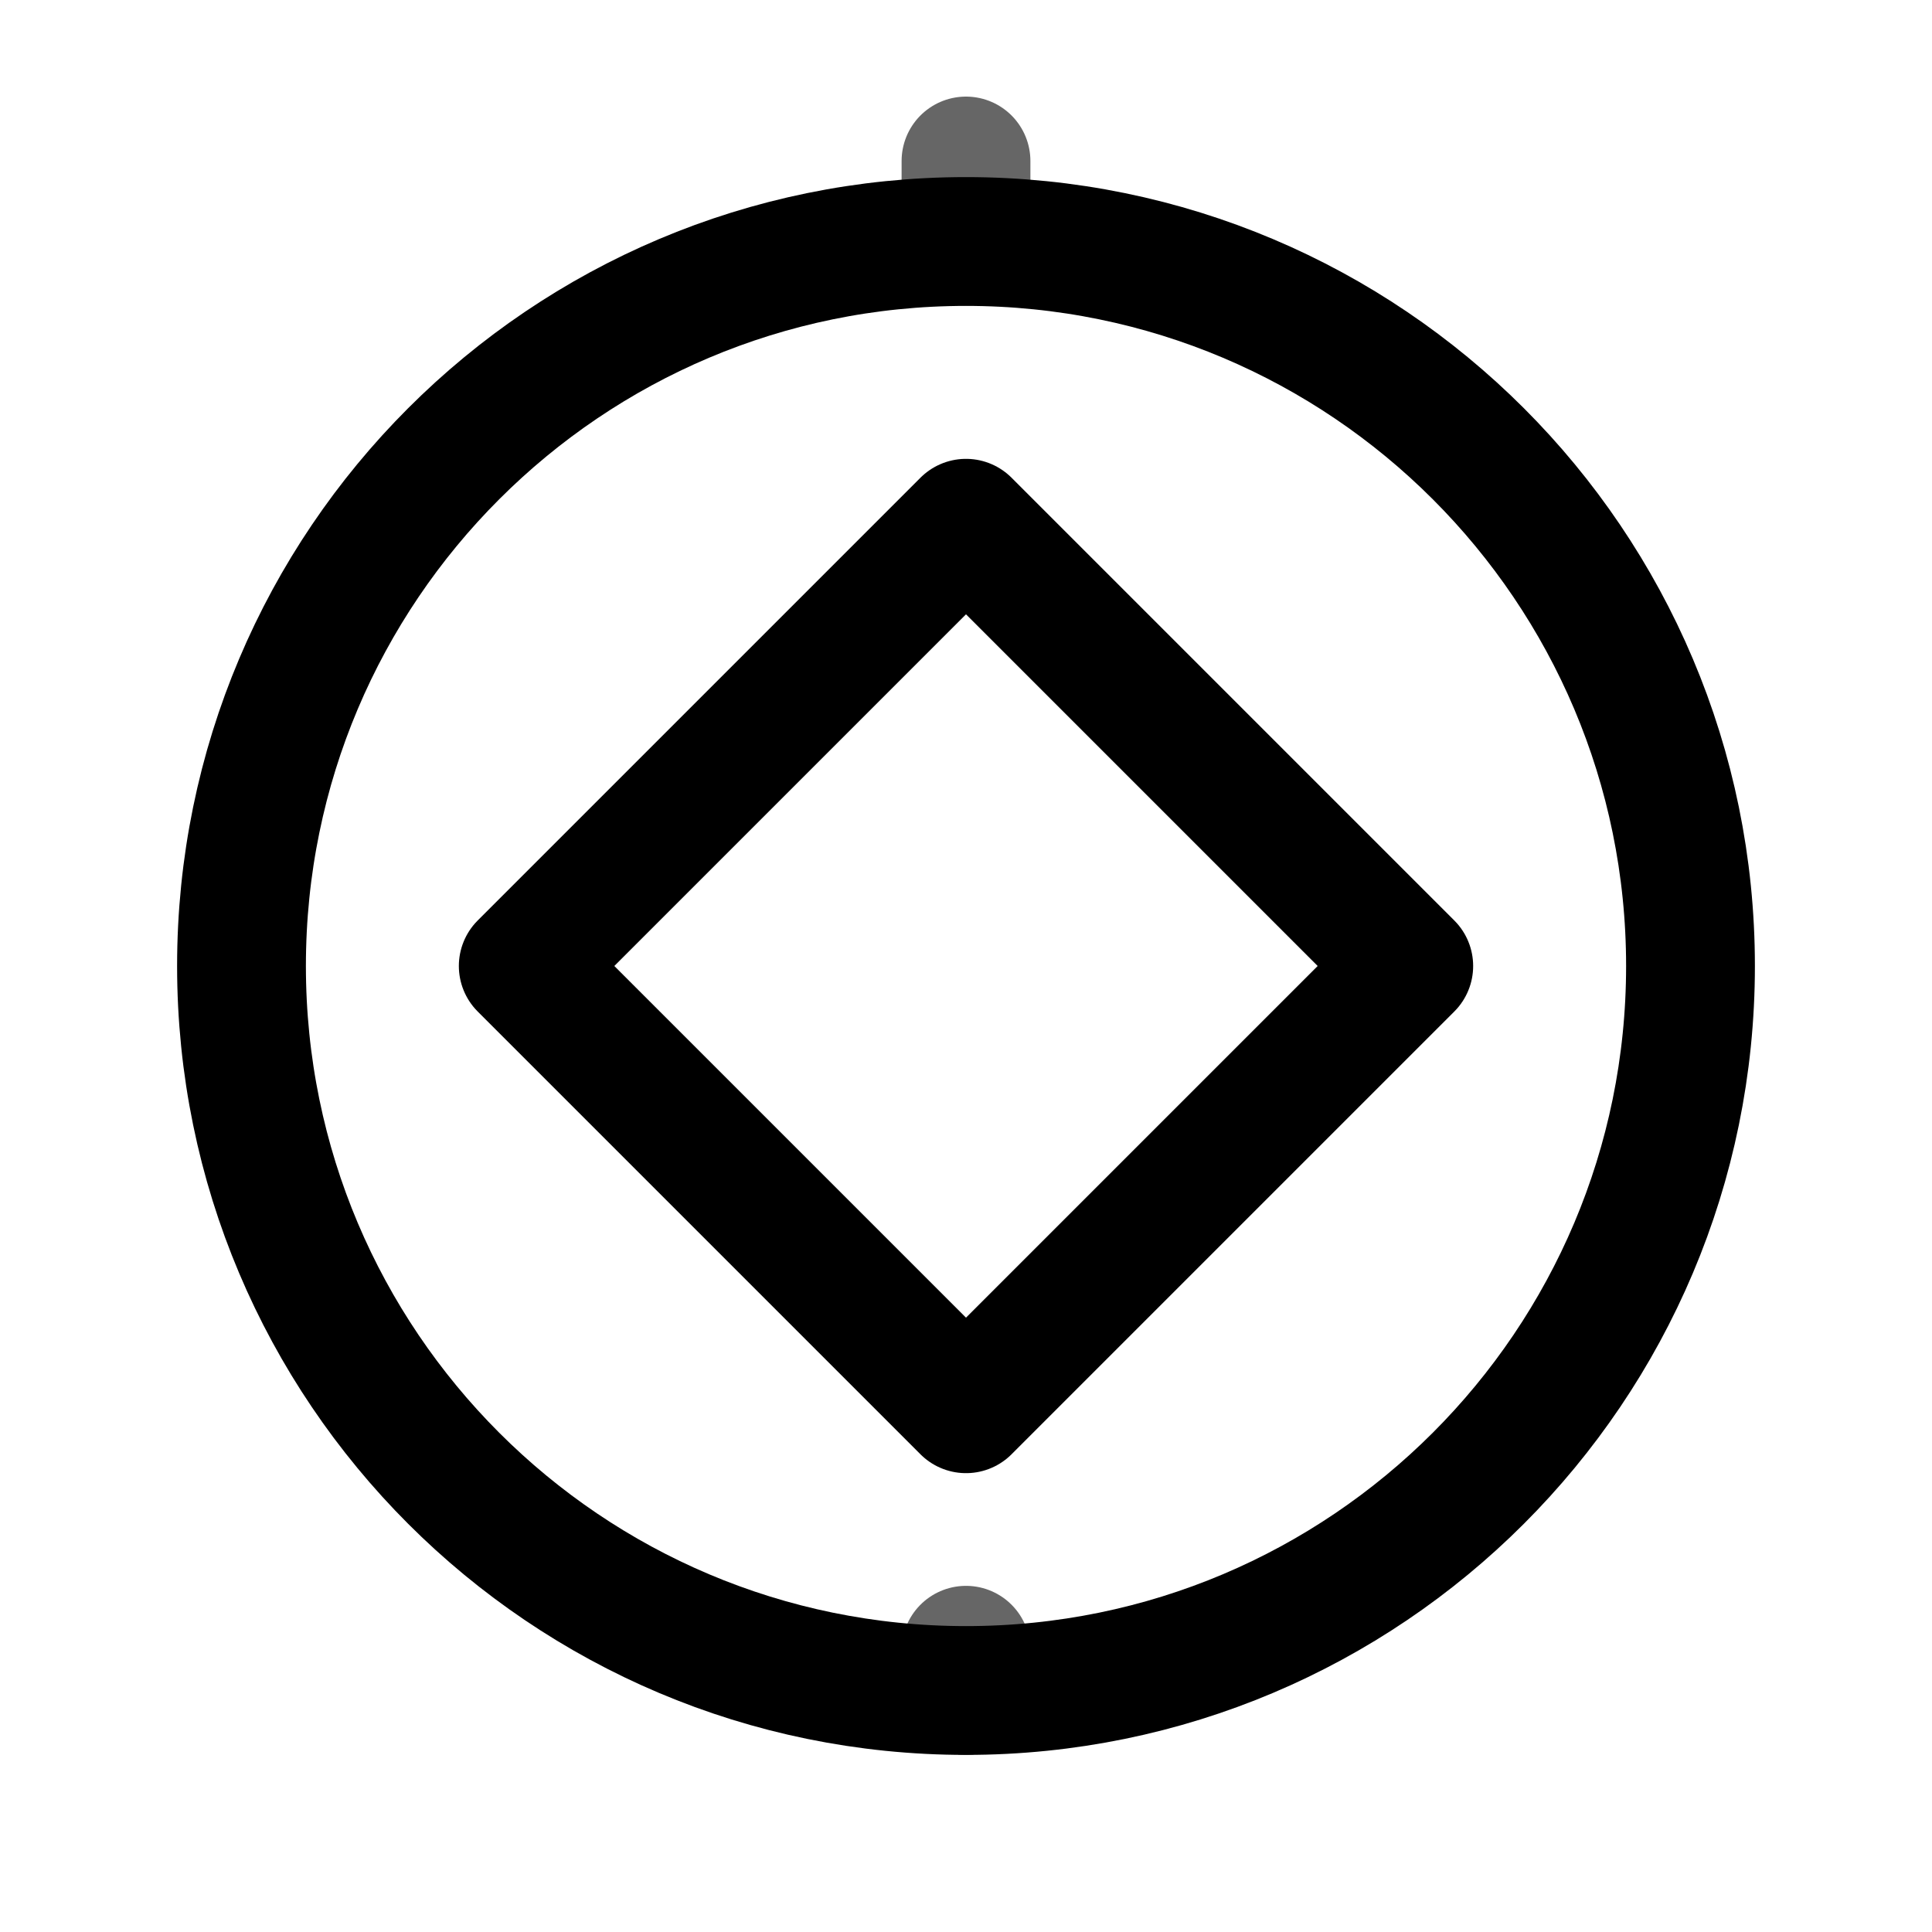
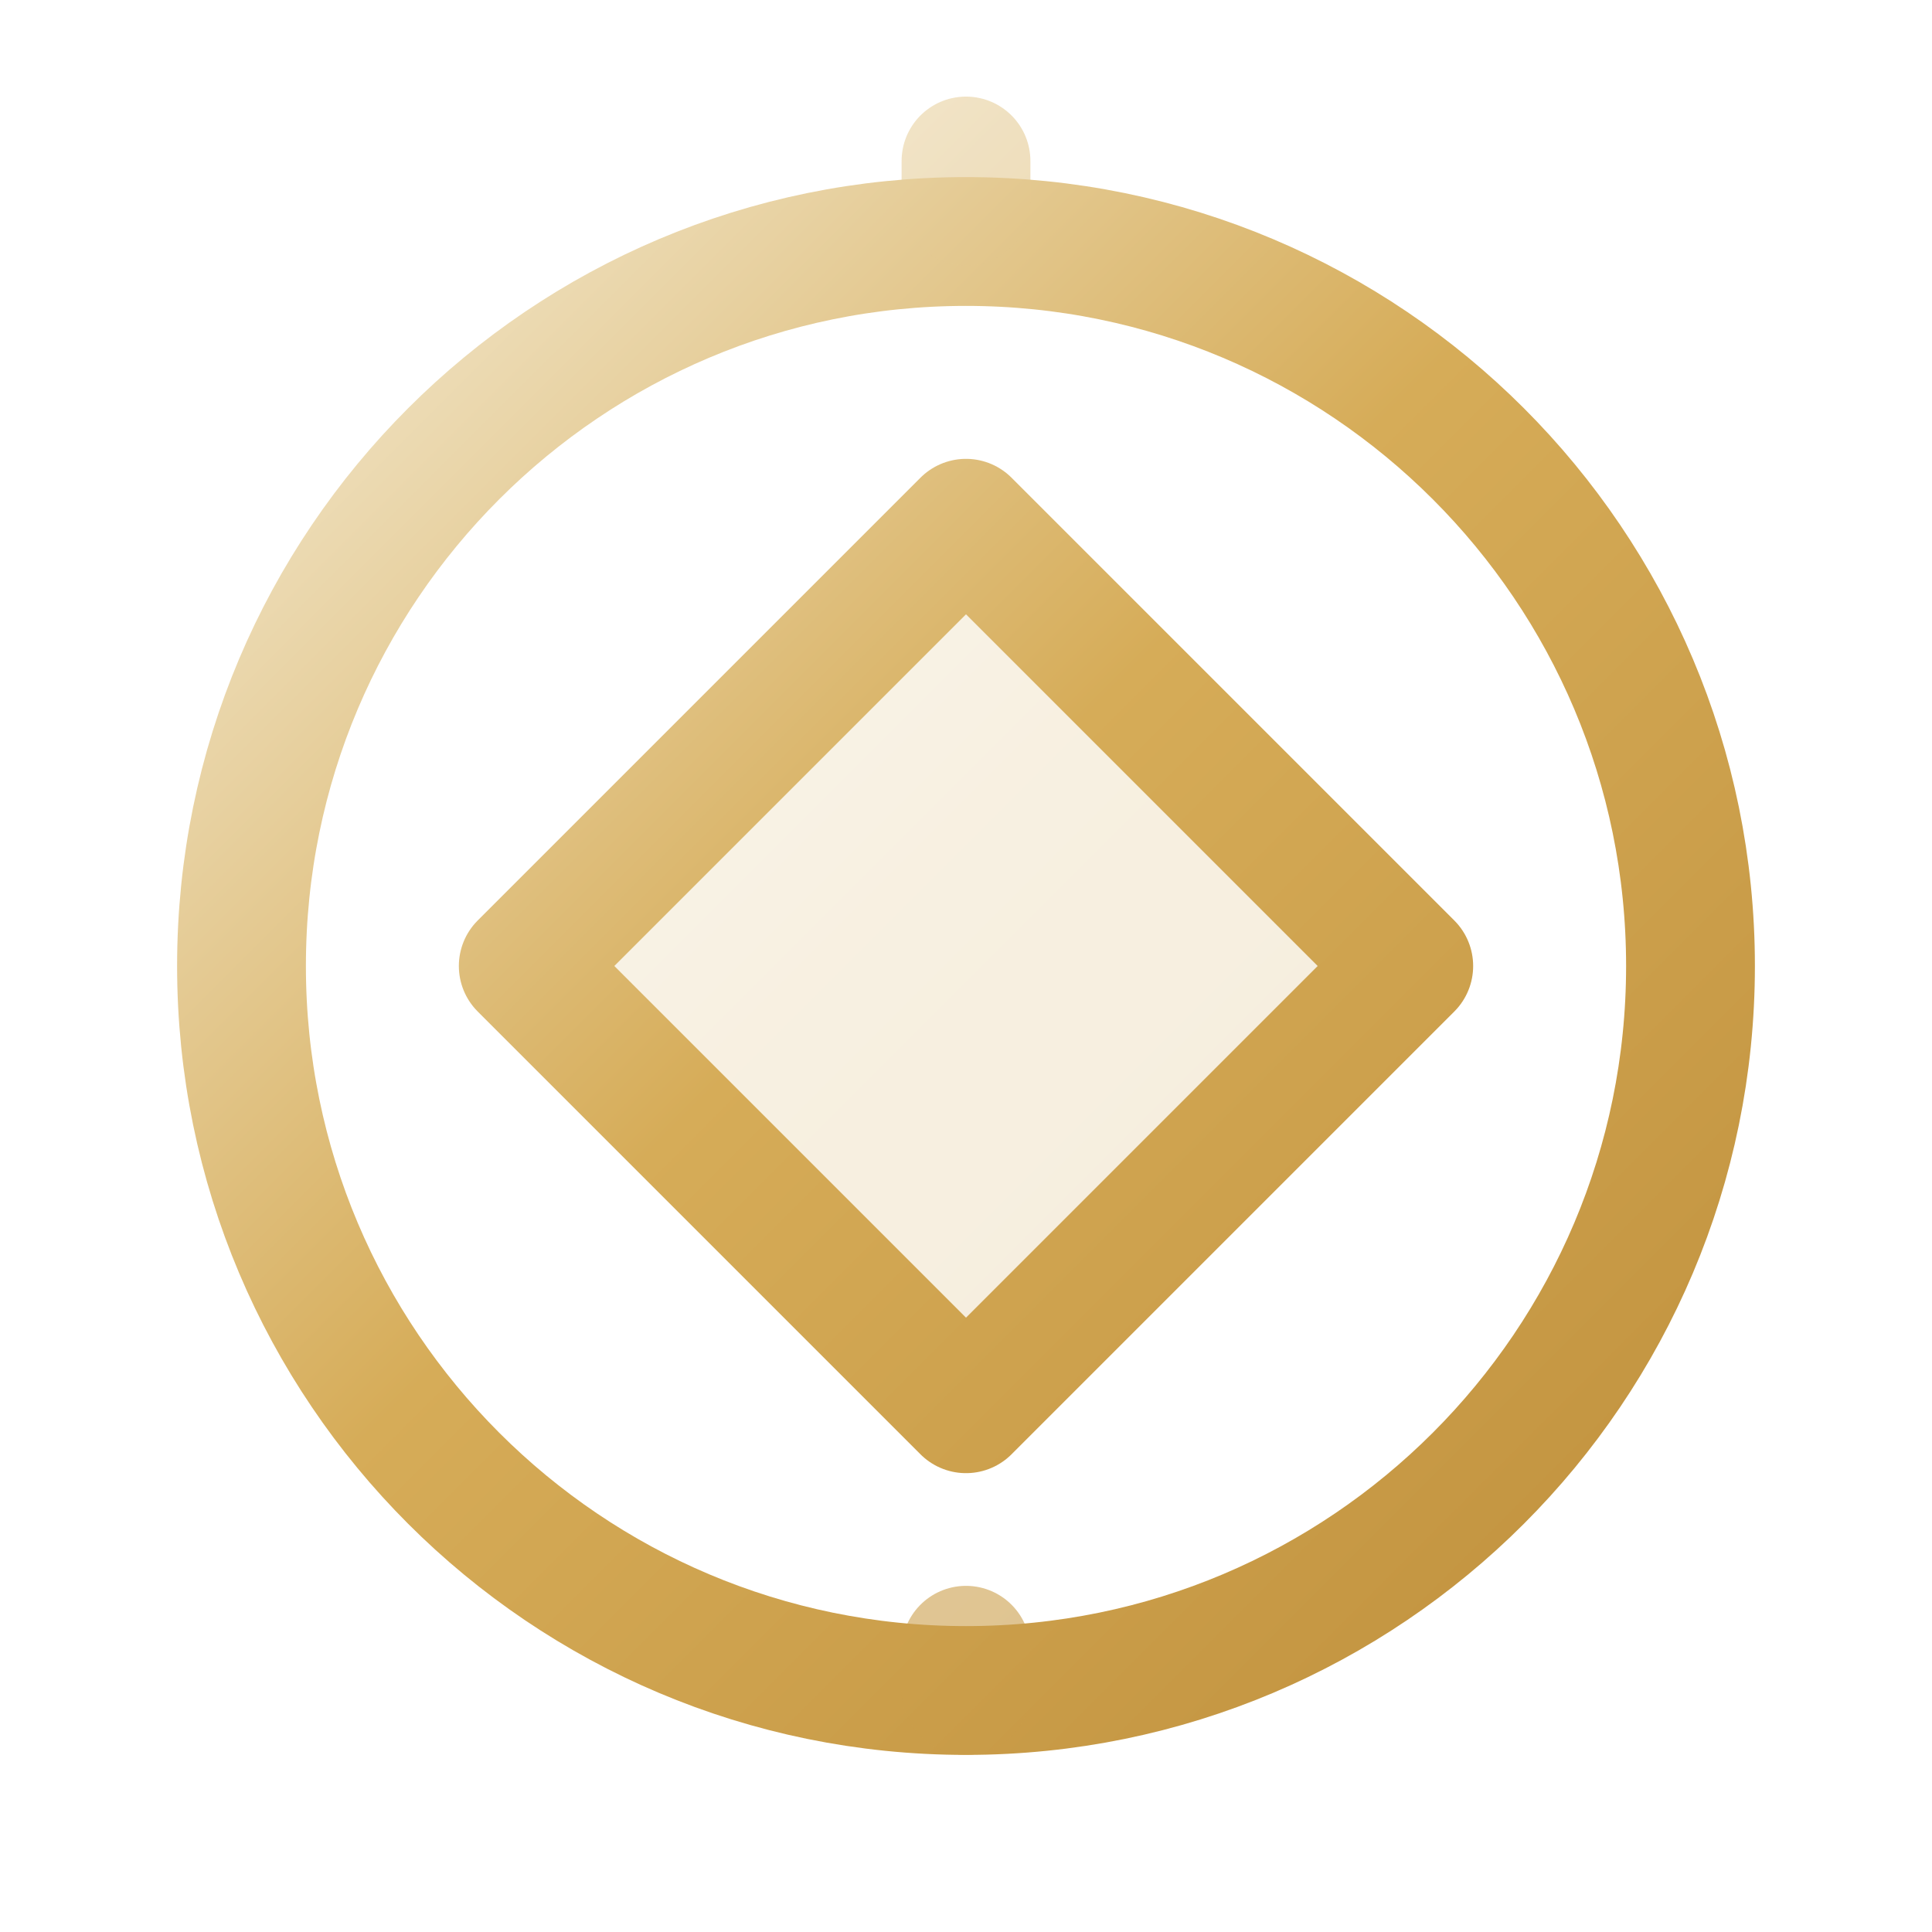
- <svg xmlns="http://www.w3.org/2000/svg" viewBox="0 0 24 24" fill="none" stroke="currentColor" stroke-width="1.6" stroke-linecap="round" stroke-linejoin="round">
+ <svg xmlns="http://www.w3.org/2000/svg" viewBox="0 0 24 24" fill="none" stroke="url(#gold)" stroke-width="1.6" stroke-linecap="round" stroke-linejoin="round">
+   <defs>
+     <linearGradient id="gold" x1="4" y1="4" x2="20" y2="20" gradientUnits="userSpaceOnUse">
+       <stop offset="0" stop-color="#F0E3C4" />
+       <stop offset="0.45" stop-color="#D6AC58" />
+       <stop offset="1" stop-color="#C2933F" />
+     </linearGradient>
+   </defs>
  <circle cx="12" cy="12" r="9" />
-   <polygon points="12,6.5 17.5,12 12,17.5 6.5,12" />
+   <polygon points="12,6.5 17.5,12 12,17.5 6.5,12" fill="url(#gold)" fill-opacity="0.18" />
  <line x1="12" y1="2" x2="12" y2="3.5" stroke-dasharray="0.5 1.5" opacity="0.6" />
  <line x1="12" y1="20.5" x2="12" y2="22" stroke-dasharray="0.5 1.5" opacity="0.6" />
</svg>
